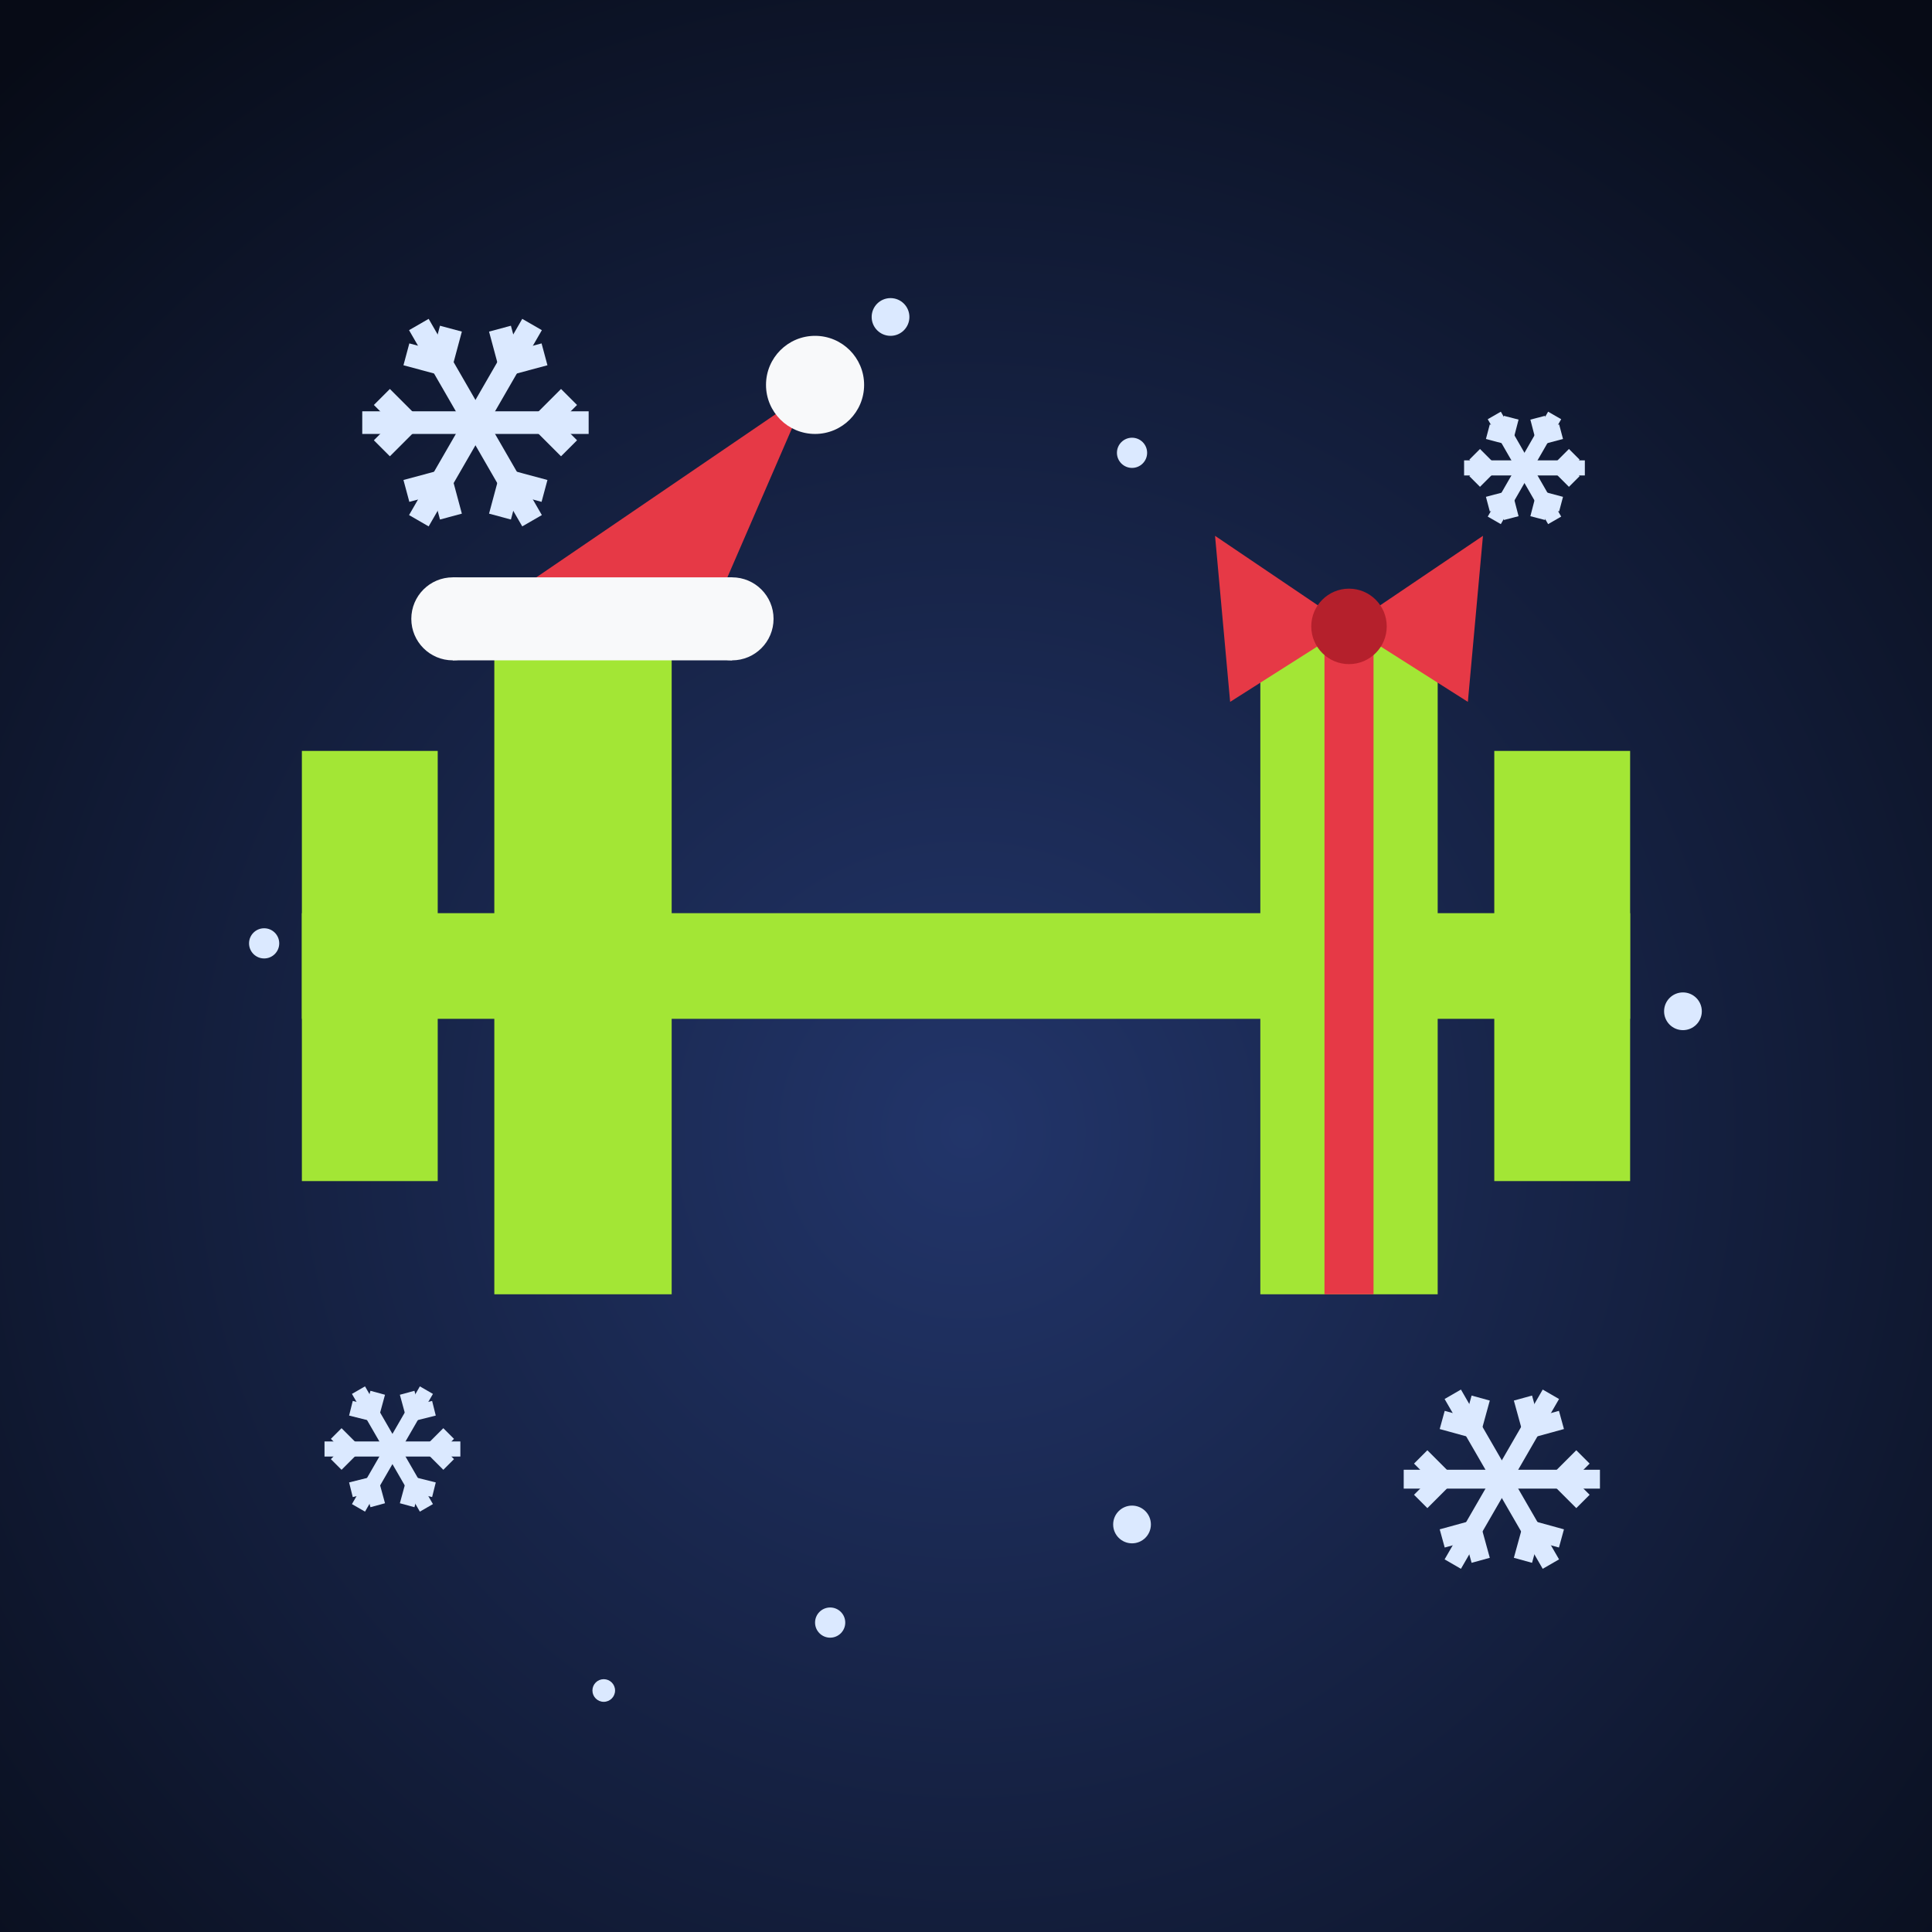
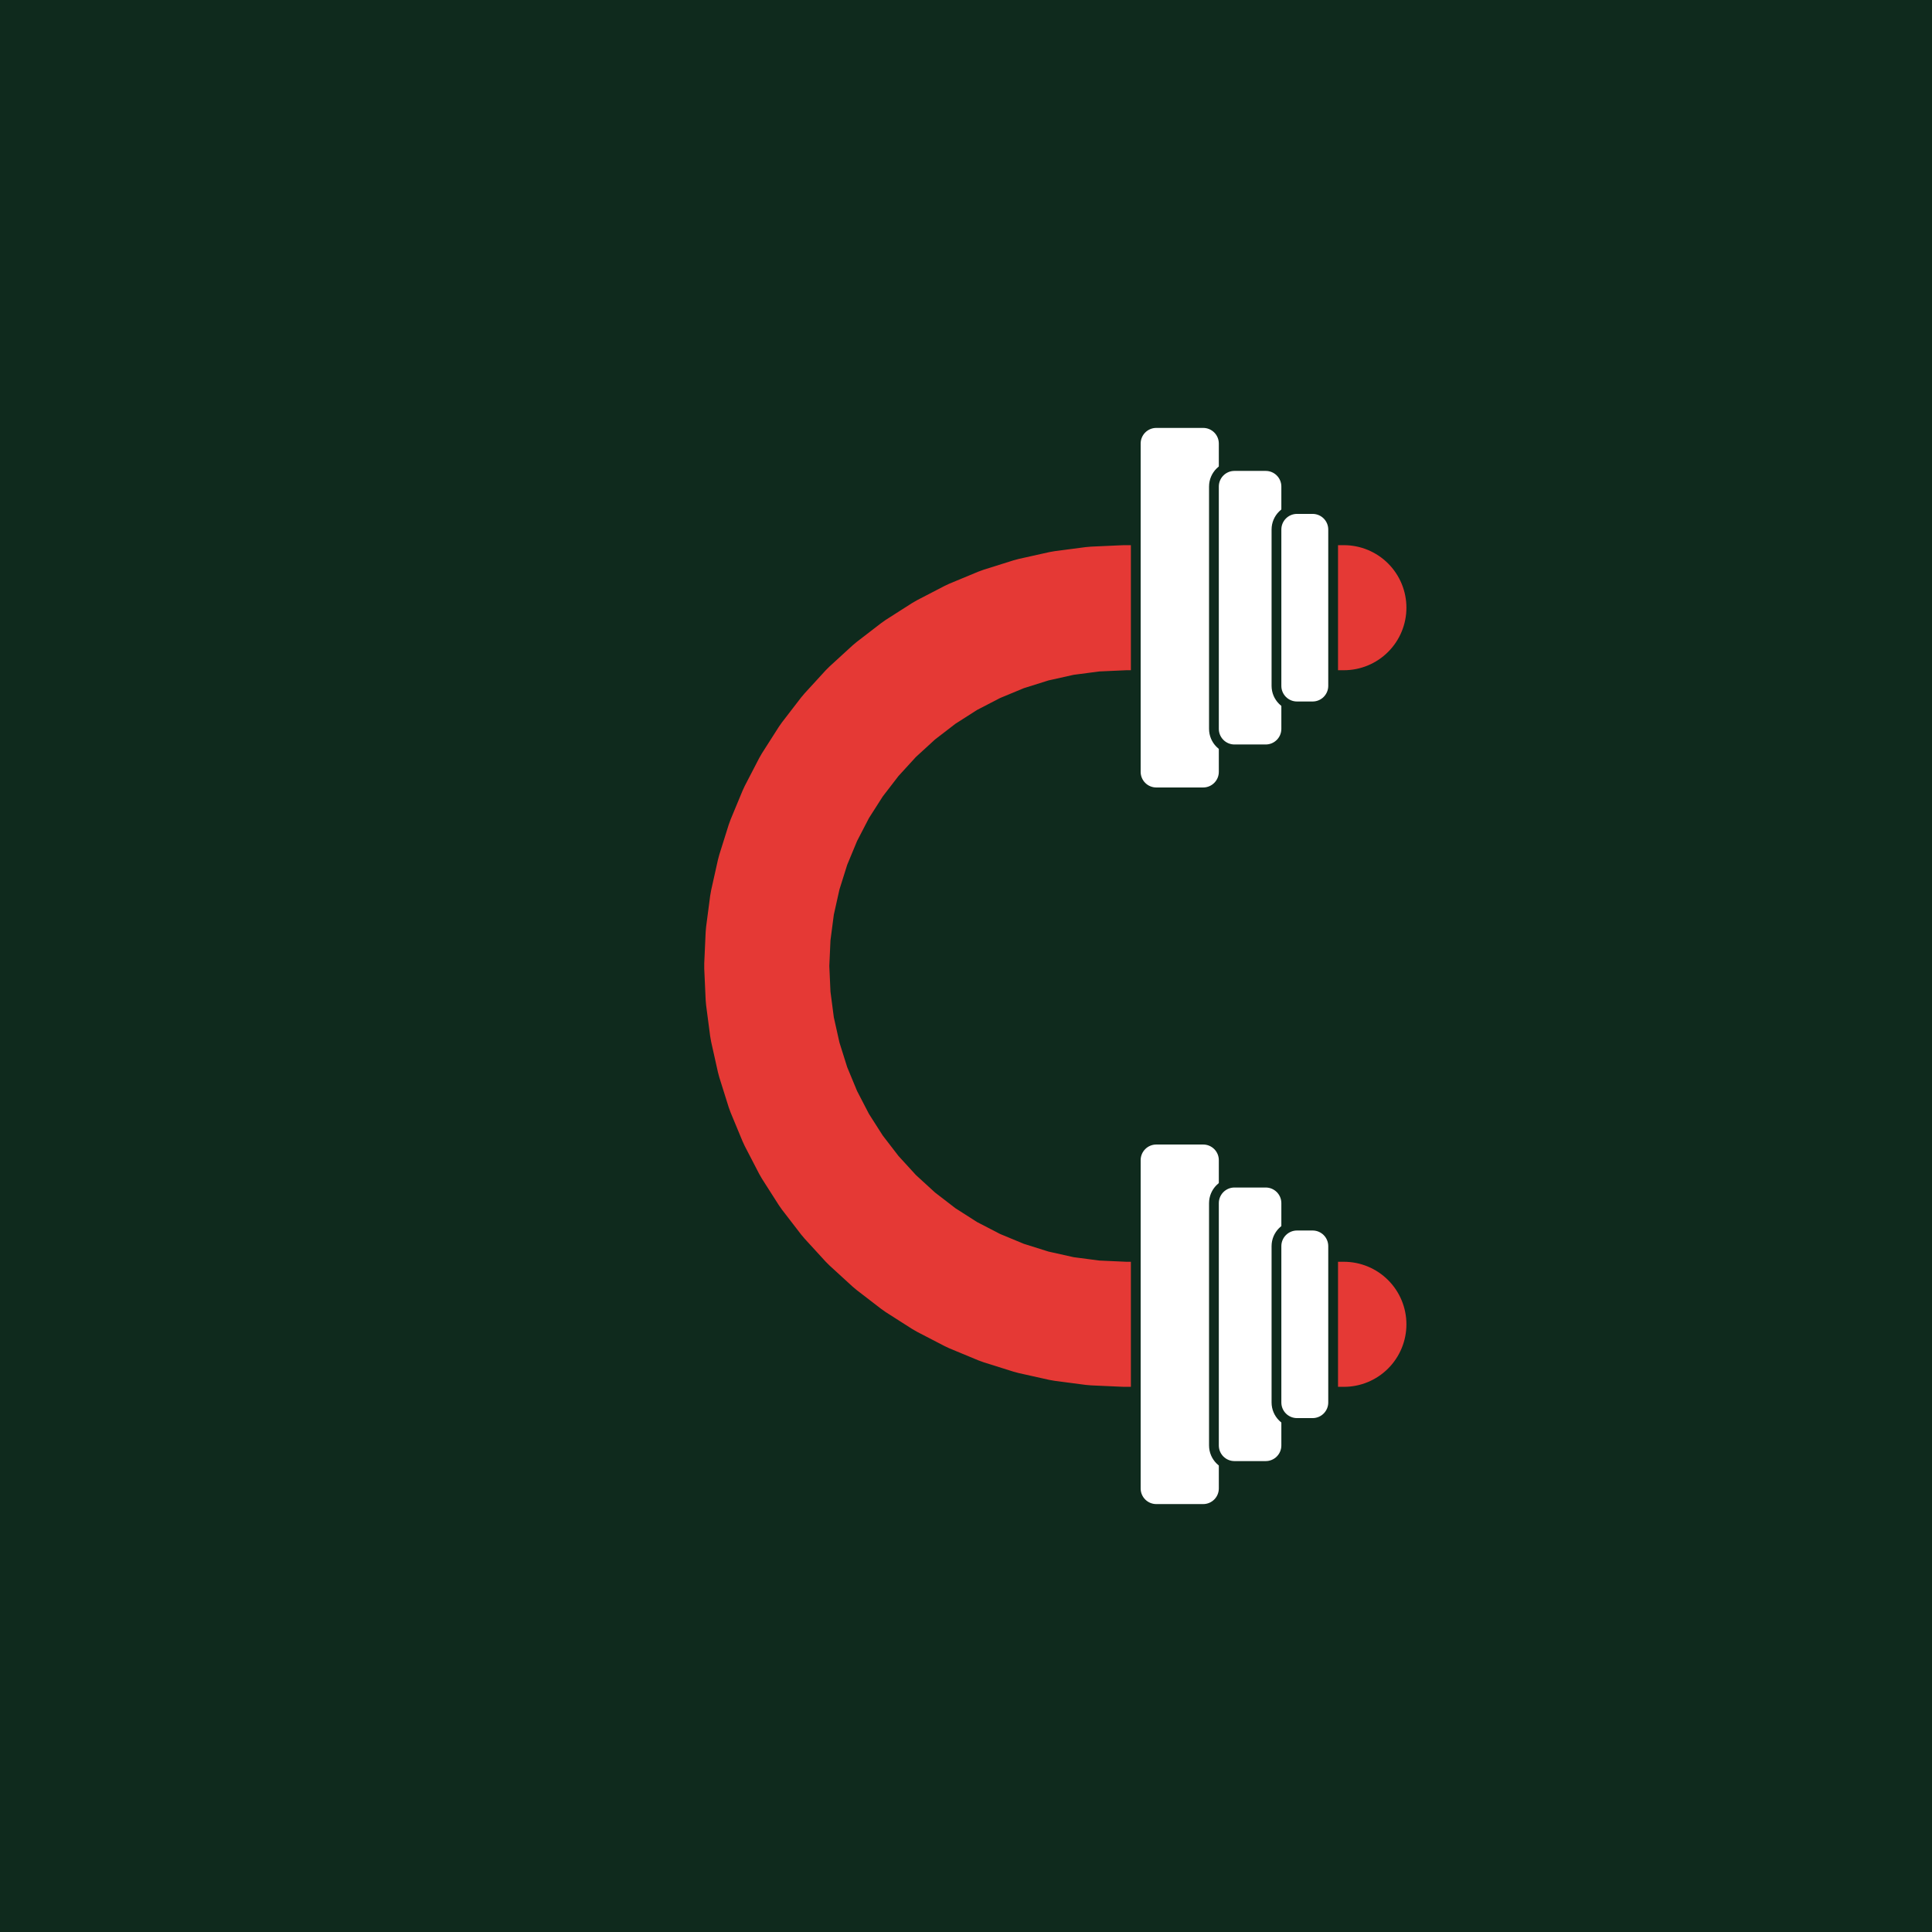
<svg xmlns="http://www.w3.org/2000/svg" width="1024" height="1024" viewBox="0 0 512 512">
-   <defs>
-     <radialGradient id="night" gradientUnits="userSpaceOnUse" cx="256" cy="300" r="380">
-       <stop offset="0" stop-color="#22356a" />
-       <stop offset="1" stop-color="#070b16" />
-     </radialGradient>
-   </defs>
-   <rect width="512" height="512" fill="url(#night)" />
-   <g stroke="#dbe9ff" stroke-width="6">
-     <line x1="96.0" y1="112.0" x2="156.0" y2="112.0" />
-     <line x1="144.0" y1="112.0" x2="150.8" y2="105.2" />
-     <line x1="144.0" y1="112.0" x2="150.8" y2="118.8" />
-     <line x1="108.0" y1="112.0" x2="101.2" y2="118.8" />
-     <line x1="108.0" y1="112.0" x2="101.2" y2="105.2" />
-     <line x1="111.0" y1="86.0" x2="141.0" y2="138.0" />
-     <line x1="135.0" y1="127.6" x2="144.3" y2="130.1" />
-     <line x1="135.0" y1="127.6" x2="132.5" y2="136.9" />
-     <line x1="117.0" y1="96.4" x2="107.7" y2="93.9" />
-     <line x1="117.0" y1="96.4" x2="119.5" y2="87.1" />
-     <line x1="141.0" y1="86.0" x2="111.0" y2="138.0" />
-     <line x1="117.0" y1="127.6" x2="119.5" y2="136.9" />
-     <line x1="117.0" y1="127.6" x2="107.7" y2="130.1" />
-     <line x1="135.0" y1="96.4" x2="132.5" y2="87.1" />
-     <line x1="135.0" y1="96.4" x2="144.3" y2="93.9" />
-   </g>
-   <g stroke="#dbe9ff" stroke-width="5">
-     <line x1="372.0" y1="392.0" x2="424.0" y2="392.0" />
-     <line x1="413.6" y1="392.0" x2="419.5" y2="386.1" />
-     <line x1="413.6" y1="392.0" x2="419.5" y2="397.9" />
-     <line x1="382.4" y1="392.0" x2="376.5" y2="397.9" />
-     <line x1="382.4" y1="392.0" x2="376.5" y2="386.1" />
-     <line x1="385.0" y1="369.5" x2="411.0" y2="414.5" />
-     <line x1="405.8" y1="405.5" x2="413.8" y2="407.7" />
-     <line x1="405.8" y1="405.5" x2="403.6" y2="413.5" />
-     <line x1="390.2" y1="378.5" x2="382.2" y2="376.3" />
-     <line x1="390.2" y1="378.5" x2="392.4" y2="370.5" />
-     <line x1="411.0" y1="369.5" x2="385.0" y2="414.5" />
-     <line x1="390.2" y1="405.5" x2="392.4" y2="413.5" />
-     <line x1="390.2" y1="405.5" x2="382.2" y2="407.7" />
-     <line x1="405.8" y1="378.5" x2="403.6" y2="370.5" />
-     <line x1="405.8" y1="378.5" x2="413.8" y2="376.3" />
-   </g>
-   <g stroke="#dbe9ff" stroke-width="4">
-     <line x1="86.0" y1="384.0" x2="122.0" y2="384.0" />
-     <line x1="114.8" y1="384.0" x2="118.9" y2="379.9" />
-     <line x1="114.8" y1="384.0" x2="118.9" y2="388.1" />
-     <line x1="93.2" y1="384.0" x2="89.1" y2="388.1" />
-     <line x1="93.2" y1="384.0" x2="89.1" y2="379.9" />
-     <line x1="95.0" y1="368.4" x2="113.0" y2="399.6" />
-     <line x1="109.4" y1="393.4" x2="115.0" y2="394.8" />
-     <line x1="109.4" y1="393.4" x2="107.9" y2="398.9" />
-     <line x1="98.6" y1="374.6" x2="93.0" y2="373.2" />
-     <line x1="98.6" y1="374.6" x2="100.1" y2="369.1" />
-     <line x1="113.0" y1="368.4" x2="95.0" y2="399.6" />
-     <line x1="98.6" y1="393.4" x2="100.1" y2="398.9" />
-     <line x1="98.6" y1="393.4" x2="93.0" y2="394.8" />
-     <line x1="109.4" y1="374.6" x2="107.9" y2="369.1" />
-     <line x1="109.4" y1="374.6" x2="115.0" y2="373.2" />
-     <line x1="388.0" y1="124.0" x2="420.0" y2="124.0" />
-     <line x1="413.6" y1="124.0" x2="417.2" y2="120.4" />
-     <line x1="413.6" y1="124.0" x2="417.2" y2="127.6" />
-     <line x1="394.4" y1="124.0" x2="390.8" y2="127.6" />
-     <line x1="394.4" y1="124.0" x2="390.8" y2="120.4" />
-     <line x1="396.0" y1="110.1" x2="412.0" y2="137.9" />
-     <line x1="408.8" y1="132.3" x2="413.7" y2="133.6" />
-     <line x1="408.8" y1="132.3" x2="407.5" y2="137.3" />
-     <line x1="399.2" y1="115.7" x2="394.3" y2="114.4" />
-     <line x1="399.2" y1="115.7" x2="400.5" y2="110.7" />
-     <line x1="412.0" y1="110.1" x2="396.0" y2="137.9" />
-     <line x1="399.2" y1="132.3" x2="400.5" y2="137.3" />
-     <line x1="399.2" y1="132.3" x2="394.3" y2="133.6" />
-     <line x1="408.8" y1="115.7" x2="407.5" y2="110.7" />
-     <line x1="408.8" y1="115.7" x2="413.7" y2="114.4" />
-   </g>
-   <g fill="#dbe9ff">
-     <circle cx="236" cy="84" r="5" />
-     <circle cx="300" cy="120" r="4" />
-     <circle cx="70" cy="250" r="4" />
-     <circle cx="446" cy="268" r="5" />
-     <circle cx="220" cy="430" r="4" />
-     <circle cx="300" cy="404" r="5" />
-     <circle cx="160" cy="448" r="3" />
-   </g>
-   <g fill="#a3e635">
-     <rect x="80" y="242" width="352" height="28" />
-     <rect x="80" y="199" width="36" height="114" />
-     <rect x="131" y="169" width="47" height="174" />
-     <rect x="334" y="169" width="47" height="174" />
-     <rect x="396" y="199" width="36" height="114" />
-   </g>
-   <g fill="#e63946">
-     <rect x="351" y="169" width="13" height="174" />
-     <polygon points="357.5,166 322,142 326,186" />
-     <polygon points="357.5,166 393,142 389,186" />
-   </g>
-   <circle cx="357.5" cy="166" r="10" fill="#b5202c" />
-   <polygon points="126,164 188,164 214,104" fill="#e63946" />
-   <circle cx="216" cy="102" r="13" fill="#f8f9fa" />
-   <g fill="#f8f9fa">
-     <rect x="120" y="153" width="74" height="22" />
-     <circle cx="120" cy="164" r="11" />
-     <circle cx="194" cy="164" r="11" />
-   </g>
+   <rect width="512" height="512" fill="#0f2a1d" />
+   <svg x="181" y="107" width="200" height="298" viewBox="50 16 140 208" aria-hidden="true">
+     <g transform="translate(132 120) rotate(-90) scale(1.45) translate(-120 -120)">
+       <path d="M74.16 148.00L74.16 144.00L74.16 140.00L74.16 136.00L74.16 132.00L74.16 128.00L74.16 124.00L74.16 120.00L74.34 116.01L74.86 112.04L75.73 108.14L76.93 104.32L78.46 100.63L80.30 97.08L82.45 93.71L84.89 90.54L87.59 87.59L90.54 84.89L93.71 82.45L97.08 80.30L100.63 78.46L104.32 76.93L108.14 75.73L112.04 74.86L116.01 74.34L120.00 74.16L123.99 74.34L127.96 74.86L131.86 75.73L135.68 76.93L139.37 78.46L142.92 80.30L146.29 82.45L149.46 84.89L152.41 87.59L155.11 90.54L157.55 93.71L159.70 97.08L161.54 100.63L163.07 104.32L164.27 108.14L165.14 112.04L165.66 116.01L165.84 120.00L165.84 124.00L165.84 128.00L165.84 132.00L165.84 136.00L165.84 140.00L165.84 144.00L165.84 148.00" fill="none" style="stroke:#e53935" stroke-width="16" stroke-linecap="round" stroke-linejoin="round" />
+       <rect x="-5" y="-23" width="10" height="46" rx="2" transform="translate(74.16 127.00) rotate(-90.00)" style="fill:#ffffff;stroke:#0f2a1d" stroke-width="2.5" paint-order="stroke" />
+       <rect x="-5" y="-23" width="10" height="46" rx="2" transform="translate(165.84 127.00) rotate(90.00)" style="fill:#ffffff;stroke:#0f2a1d" stroke-width="2.5" paint-order="stroke" />
+       <rect x="-4" y="-17.5" width="8" height="35" rx="2" transform="translate(74.16 136.00) rotate(-90.00)" style="fill:#ffffff;stroke:#0f2a1d" stroke-width="2.5" paint-order="stroke" />
+       <rect x="-4" y="-17.5" width="8" height="35" rx="2" transform="translate(165.84 136.00) rotate(90.00)" style="fill:#ffffff;stroke:#0f2a1d" stroke-width="2.5" paint-order="stroke" />
+       <rect x="-3" y="-12" width="6" height="24" rx="2" transform="translate(74.16 143.00) rotate(-90.00)" style="fill:#ffffff;stroke:#0f2a1d" stroke-width="2.5" paint-order="stroke" />
+       <rect x="-3" y="-12" width="6" height="24" rx="2" transform="translate(165.84 143.00) rotate(90.00)" style="fill:#ffffff;stroke:#0f2a1d" stroke-width="2.5" paint-order="stroke" />
+     </g>
+   </svg>
</svg>
